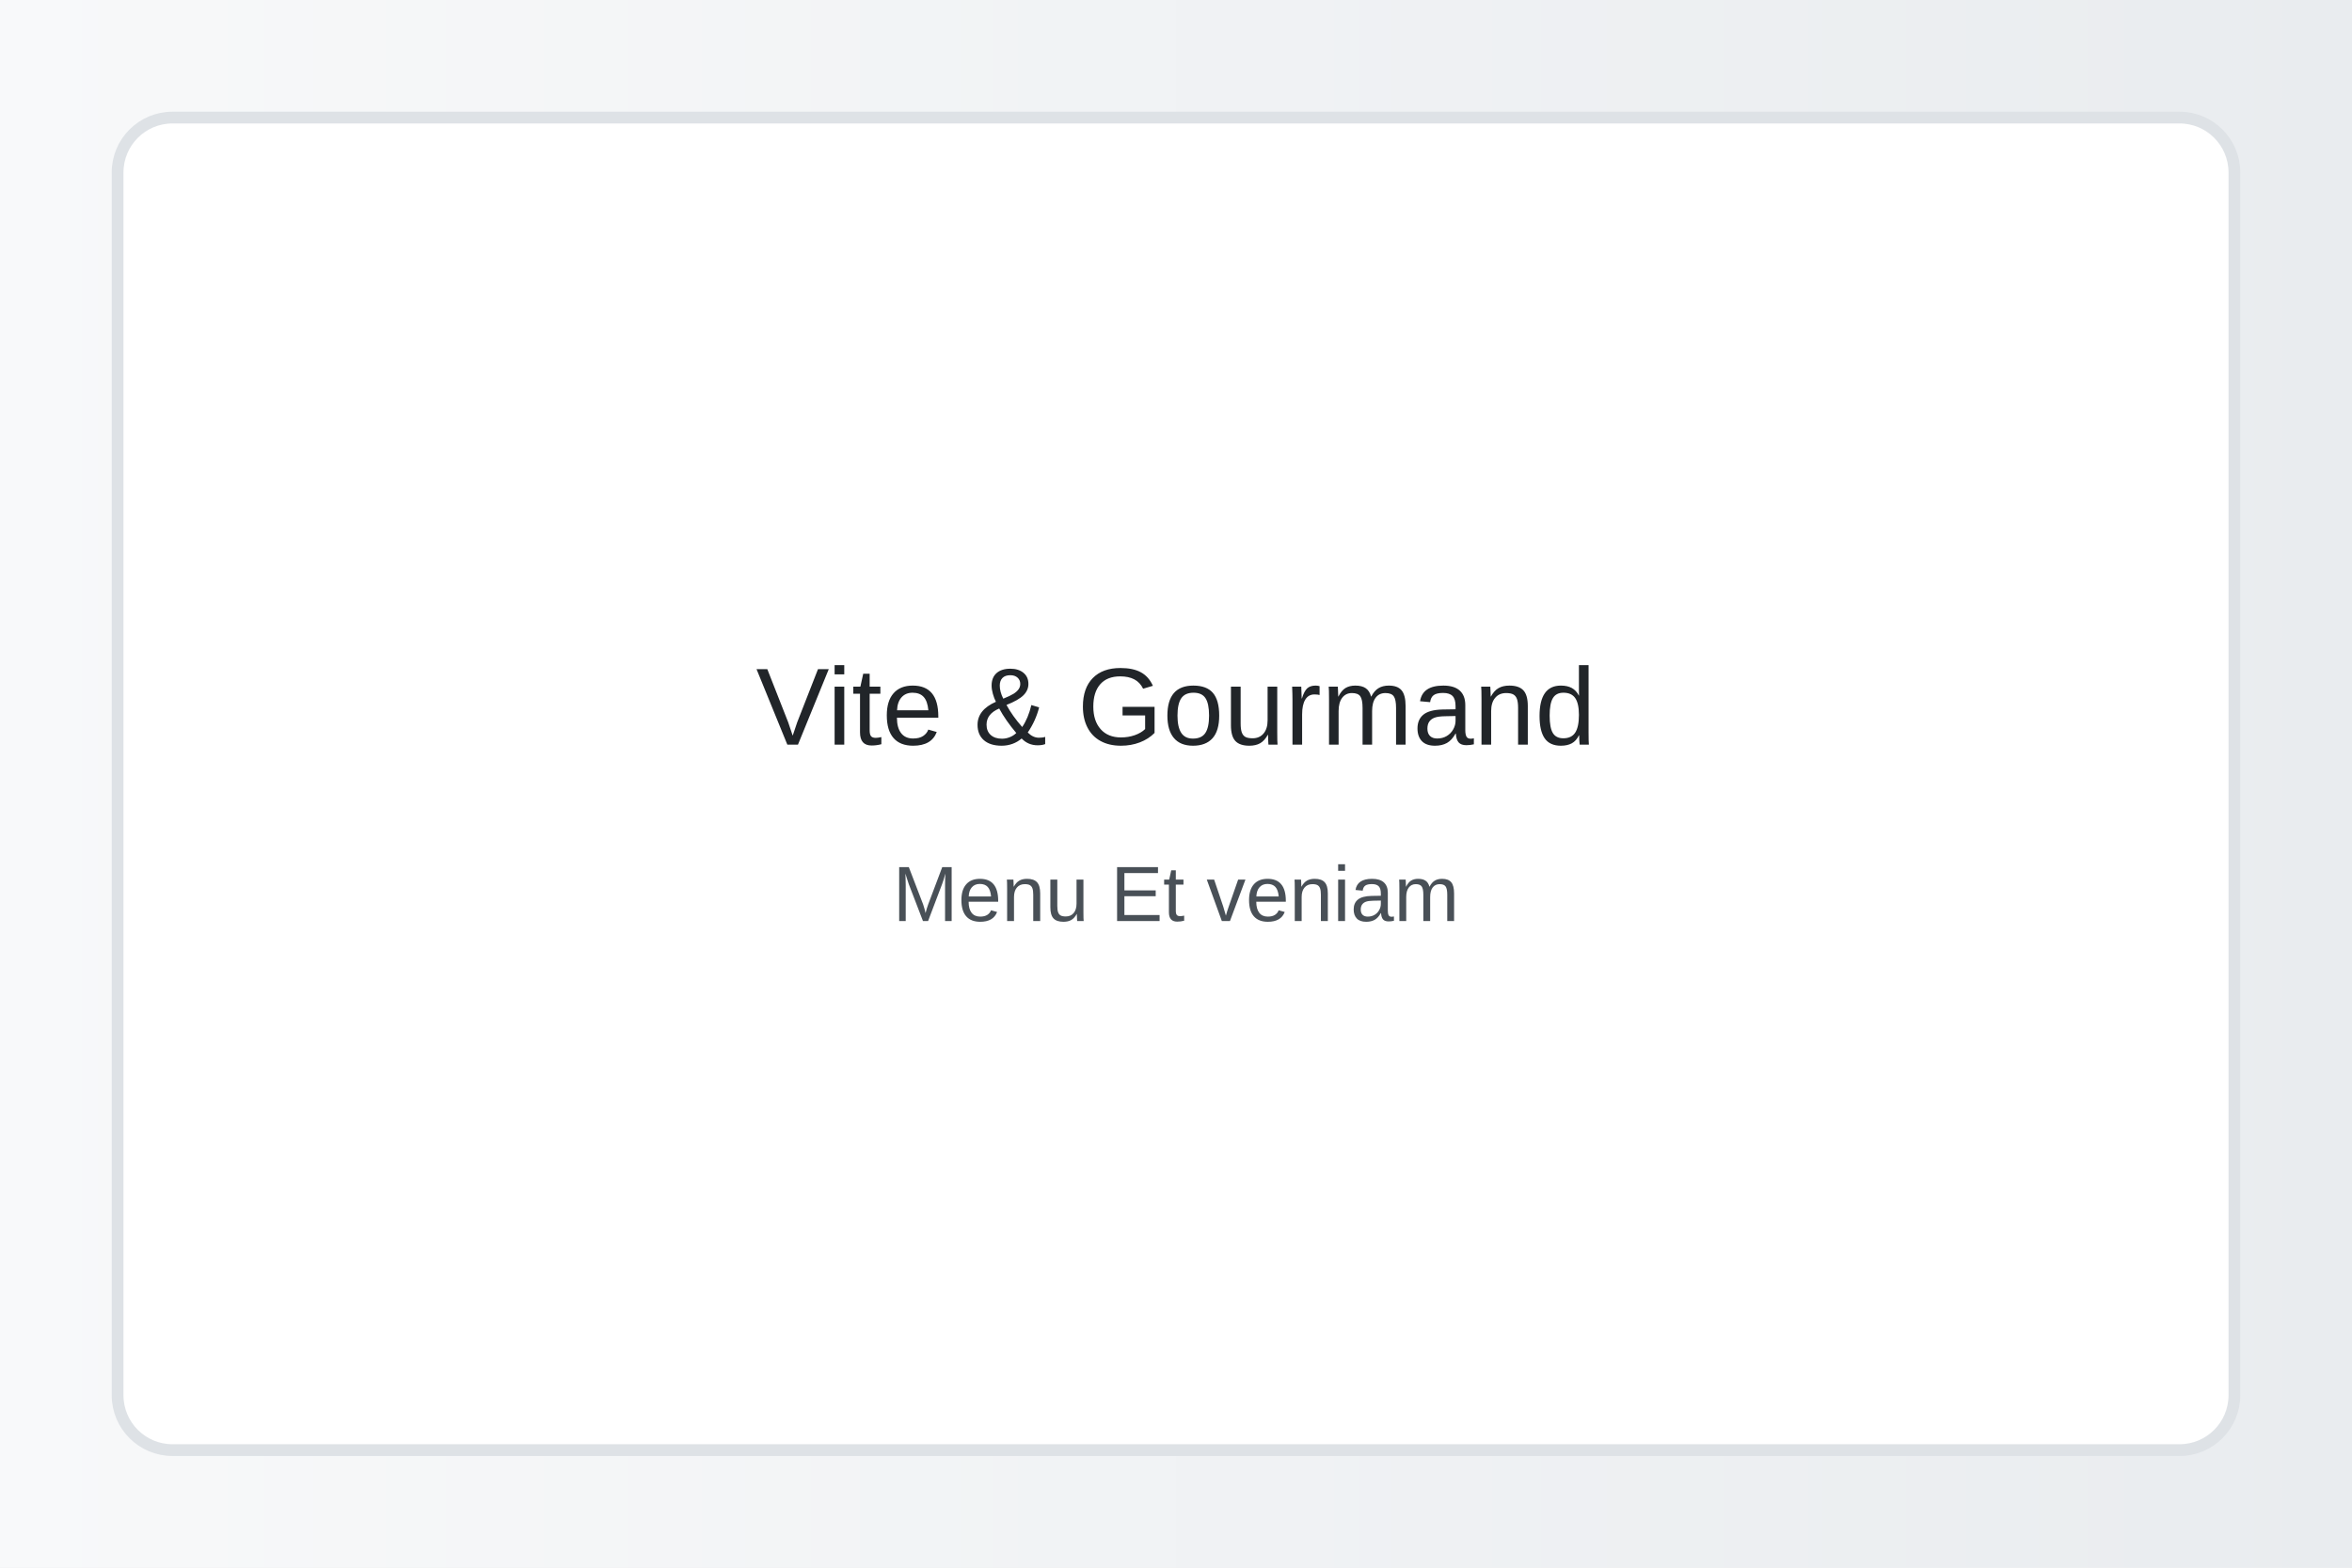
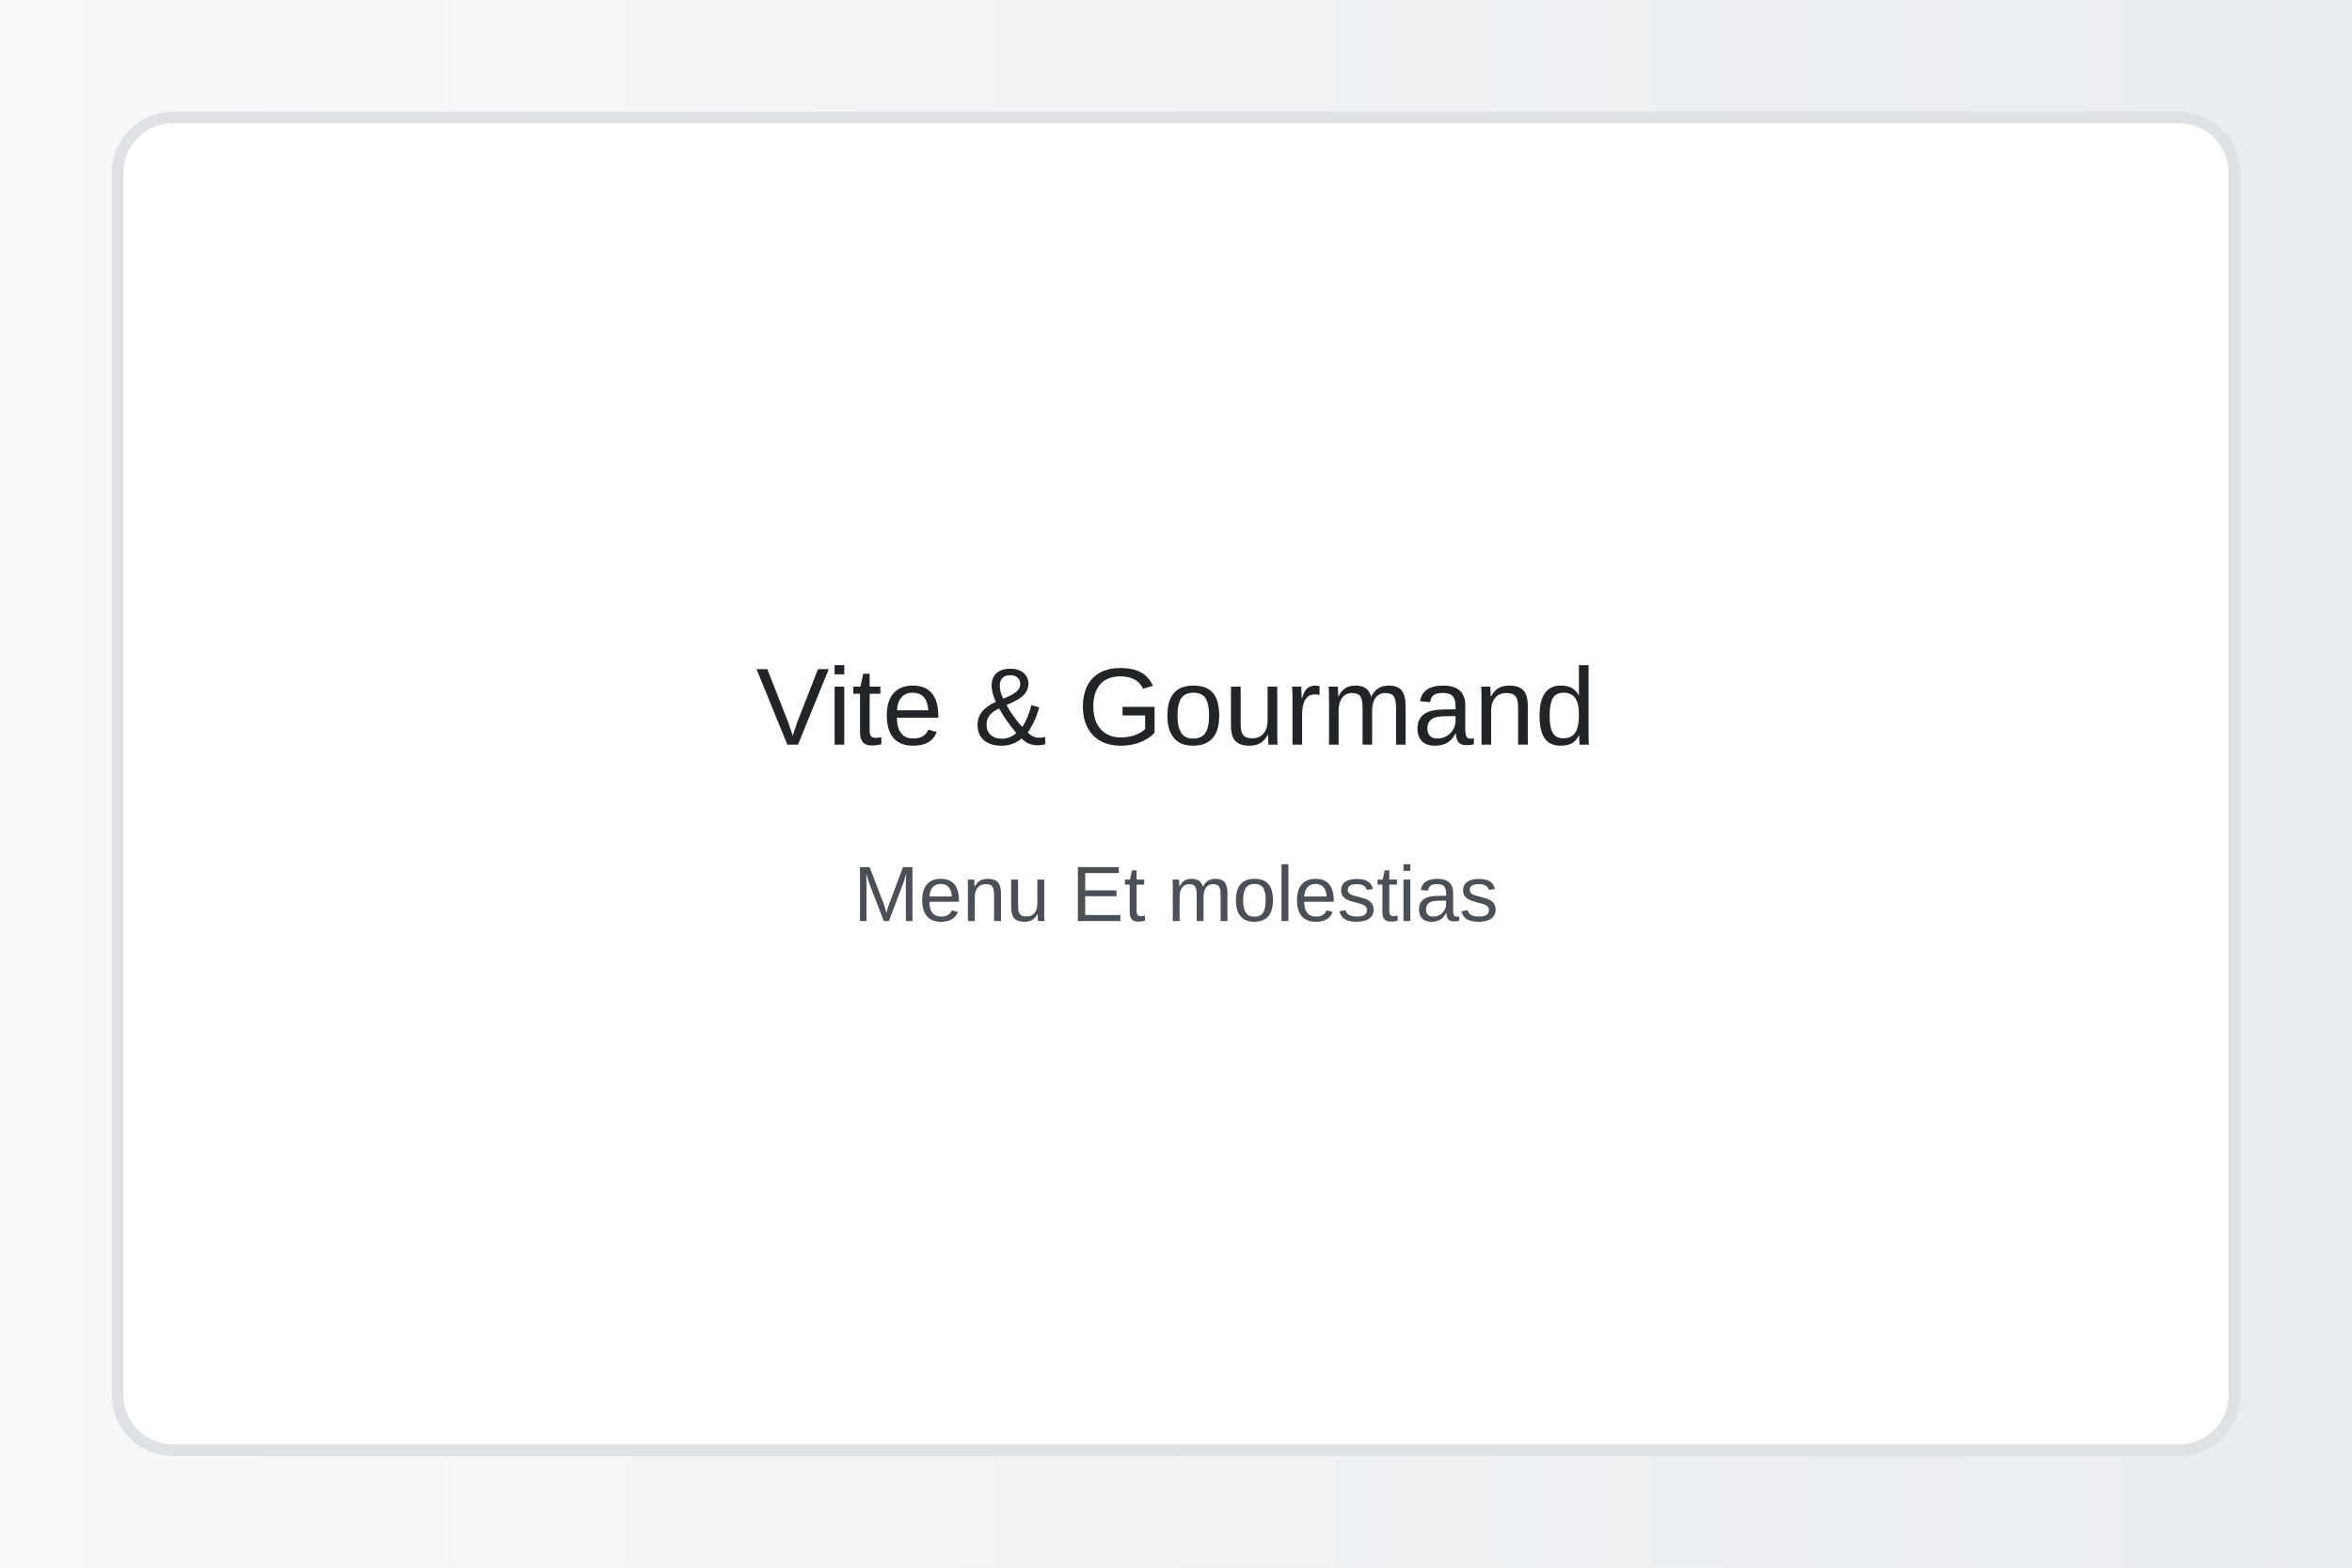
<svg xmlns="http://www.w3.org/2000/svg" width="1200" height="800">
  <defs>
    <linearGradient id="g" x1="0" x2="1">
      <stop offset="0" stop-color="#f8f9fa" />
      <stop offset="1" stop-color="#e9ecef" />
    </linearGradient>
  </defs>
  <rect width="100%" height="100%" fill="url(#g)" />
  <rect x="60" y="60" width="1080" height="680" rx="28" fill="#ffffff" stroke="#dee2e6" stroke-width="6" />
  <text x="600" y="380" font-family="Arial, sans-serif" font-size="56" text-anchor="middle" fill="#212529">Vite &amp; Gourmand</text>
-   <text x="600" y="470" font-family="Arial, sans-serif" font-size="40" text-anchor="middle" fill="#495057">Menu Et veniam</text>
+   <text x="600" y="470" font-family="Arial, sans-serif" font-size="40" text-anchor="middle" fill="#495057">Menu Et molestias</text>
</svg>
